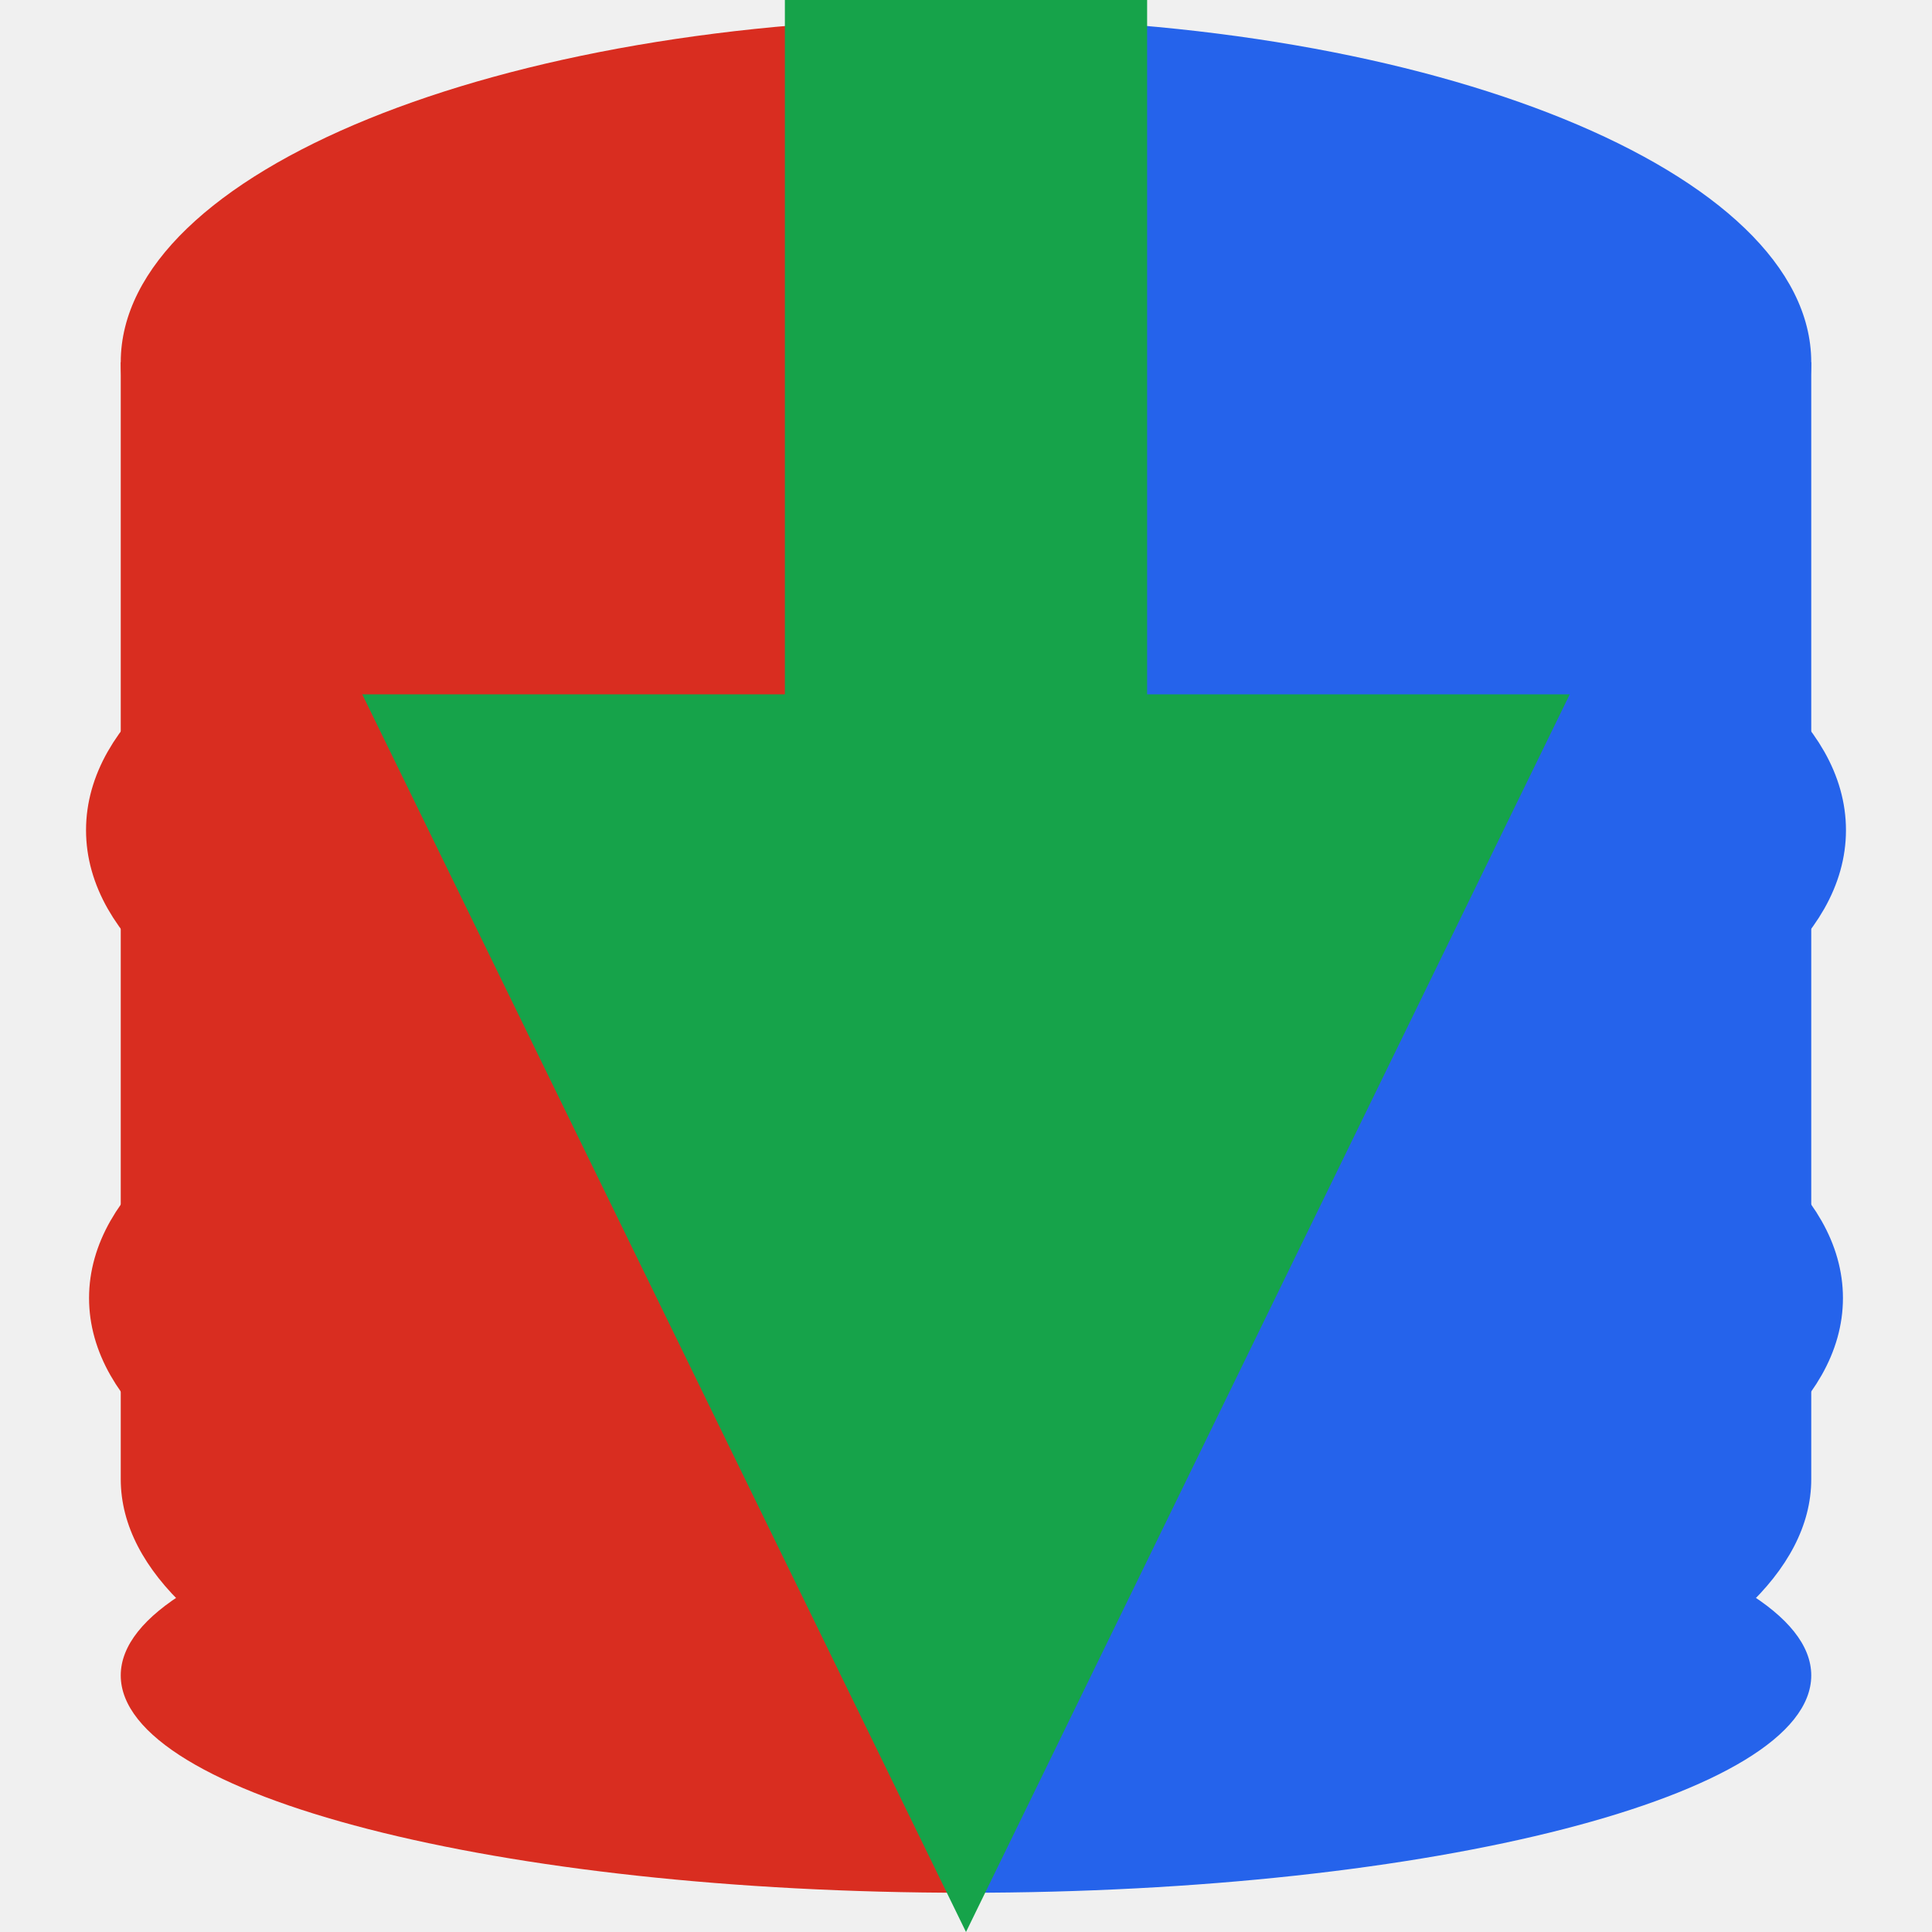
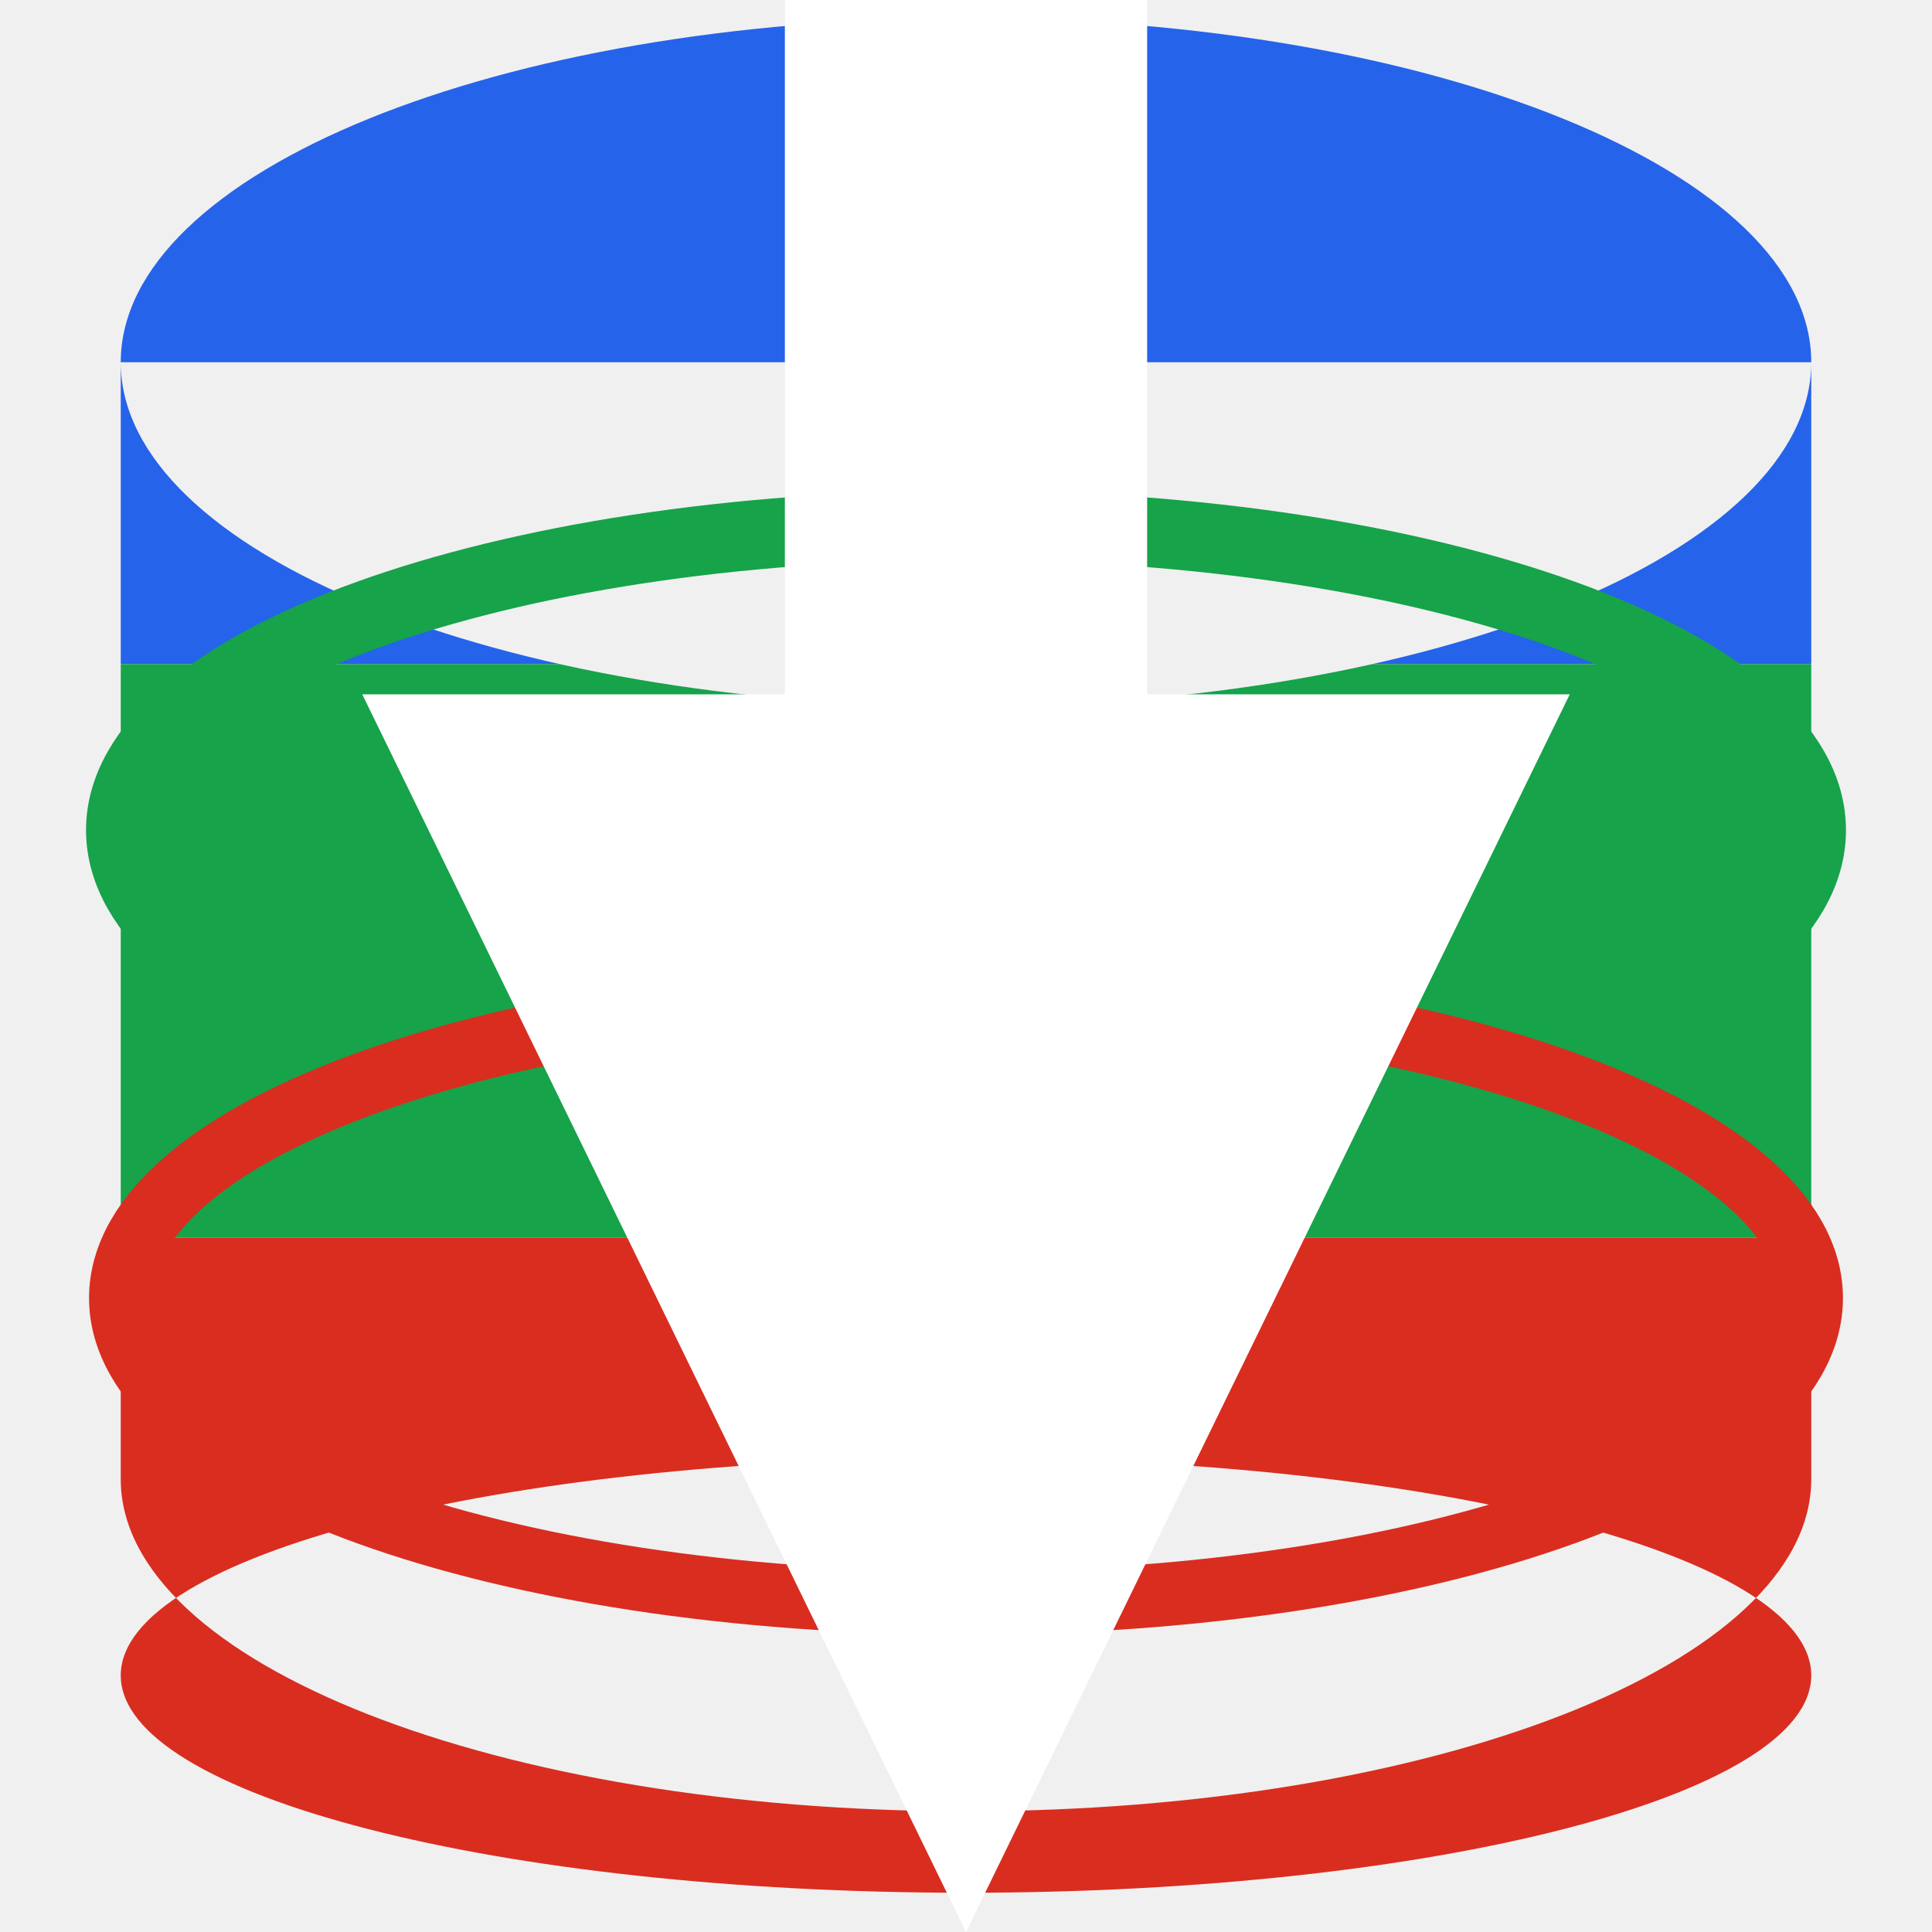
<svg xmlns="http://www.w3.org/2000/svg" viewBox="0 0 64 64" role="img" aria-label="MiSTer downloader database inspector favicon">
  <defs>
-     <clipPath id="left-half">
-       <rect x="0" y="0" width="32" height="64" />
-     </clipPath>
-     <clipPath id="right-half">
-       <rect x="32" y="0" width="32" height="64" />
+     <clipPath id="db-shape">
+       <path d="M4 12v37c0 6.1 12.5 11 28 11s28-4.9 28-11V12" />
+       <ellipse cx="32" cy="12" rx="28" ry="11.4" />
+       <ellipse cx="32" cy="55.5" rx="28" ry="7.2" />
    </clipPath>
  </defs>
-   <g clip-path="url(#left-half)">
-     <path d="M4 12v37c0 6.1 12.5 11 28 11s28-4.9 28-11V12" fill="#d92d20" />
-     <ellipse cx="32" cy="12" rx="28" ry="11.4" fill="#d92d20" />
-     <ellipse cx="32" cy="27.5" rx="28" ry="10.1" fill="none" stroke="#d92d20" stroke-width="2.3" />
-     <ellipse cx="32" cy="43" rx="28" ry="10.1" fill="none" stroke="#d92d20" stroke-width="2.1" />
-     <ellipse cx="32" cy="55.5" rx="28" ry="7.2" fill="#d92d20" />
+   <g clip-path="url(#db-shape)">
+     <rect x="0" y="0" width="64" height="22" fill="#2563eb" />
+     <rect x="0" y="22" width="64" height="19" fill="#16a34a" />
+     <rect x="0" y="41" width="64" height="23" fill="#d92d20" />
  </g>
-   <g clip-path="url(#right-half)">
-     <path d="M4 12v37c0 6.1 12.5 11 28 11s28-4.9 28-11V12" fill="#2563eb" />
-     <ellipse cx="32" cy="12" rx="28" ry="11.4" fill="#2563eb" />
-     <ellipse cx="32" cy="27.5" rx="28" ry="10.1" fill="none" stroke="#2563eb" stroke-width="2.3" />
-     <ellipse cx="32" cy="43" rx="28" ry="10.1" fill="none" stroke="#2563eb" stroke-width="2.1" />
-     <ellipse cx="32" cy="55.5" rx="28" ry="7.2" fill="#2563eb" />
-   </g>
-   <path d="M38 0v23h14L32 64 12 23h14V0z" fill="#16a34a" />
+   <ellipse cx="32" cy="27.5" rx="28" ry="10.1" fill="none" stroke="#16a34a" stroke-width="2.3" />
+   <ellipse cx="32" cy="43" rx="28" ry="10.1" fill="none" stroke="#d92d20" stroke-width="2.1" />
+   <path d="M38 0v23h14L32 64 12 23h14V0z" fill="#fff" />
</svg>
